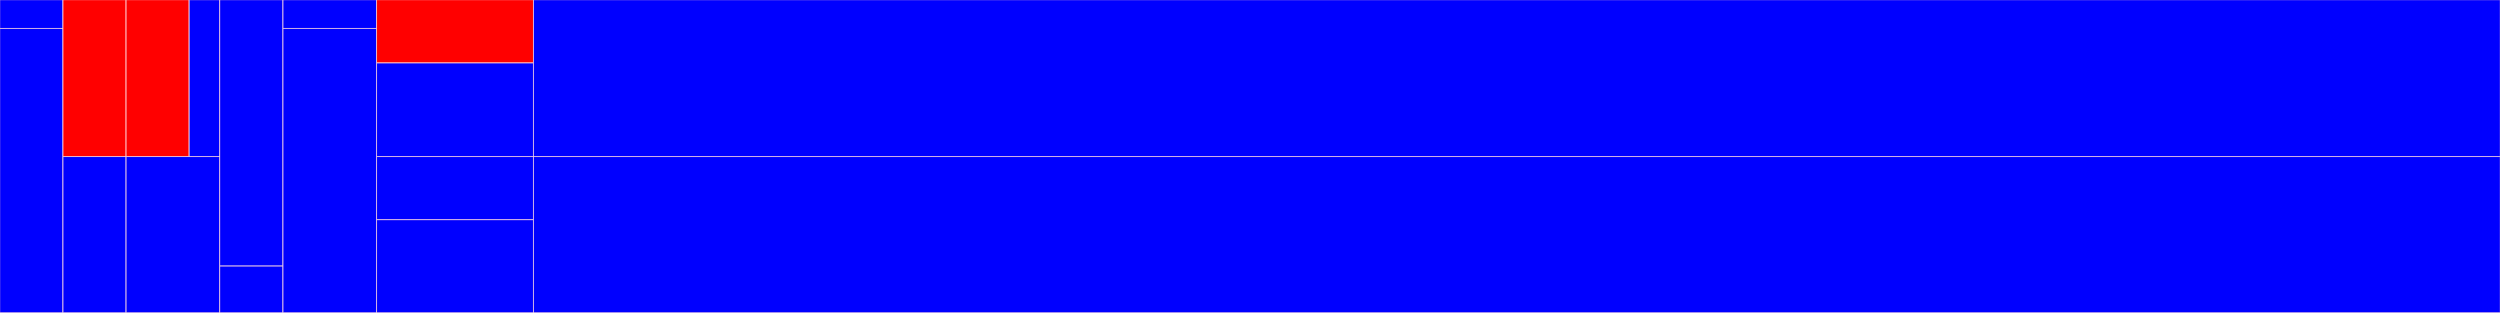
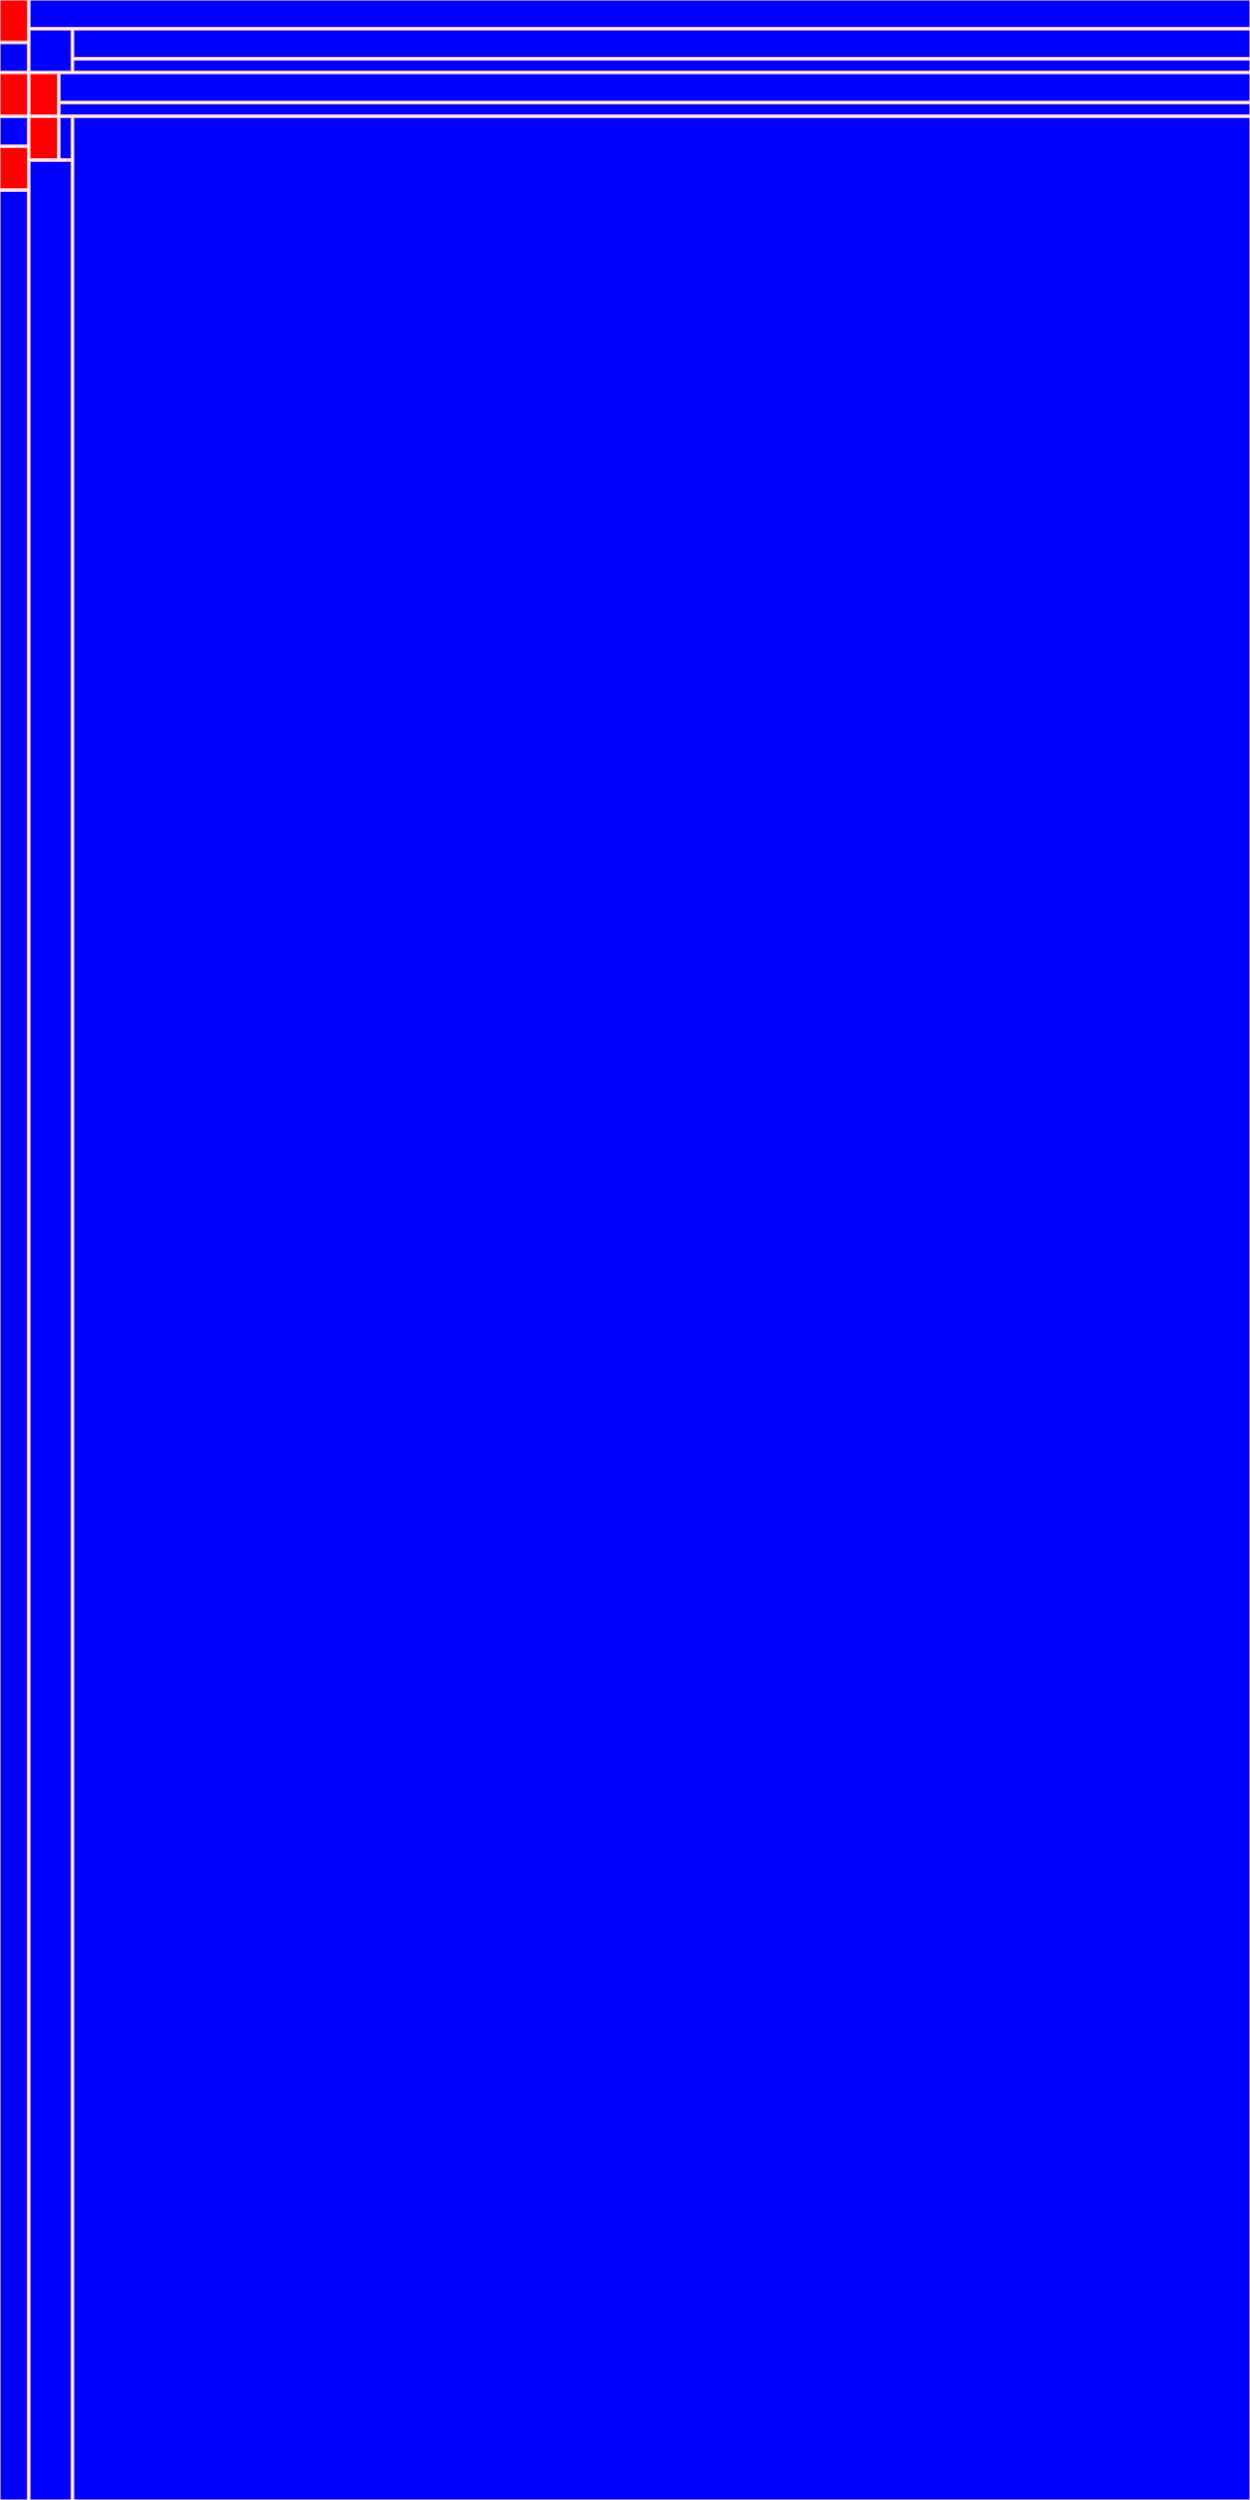
- <svg xmlns="http://www.w3.org/2000/svg" width="8000" height="1000">
-   <rect x="0" y="0" width="200" height="90" style="fill:blue; stroke:pink; stroke - width:1; fill - opacity:0.1; stroke - opacity:0.9" />
-   <rect x="0" y="92" width="200" height="908" style="fill:blue; stroke:pink; stroke - width:1; fill - opacity:0.1; stroke - opacity:0.9" />
-   <rect x="202" y="0" width="200" height="500" style="fill:red; stroke:pink; stroke - width:1; fill - opacity:0.1; stroke - opacity:0.9" />
-   <rect x="404" y="0" width="200" height="500" style="fill:red; stroke:pink; stroke - width:1; fill - opacity:0.1; stroke - opacity:0.9" />
-   <rect x="606" y="0" width="96" height="500" style="fill:blue; stroke:pink; stroke - width:1; fill - opacity:0.1; stroke - opacity:0.9" />
-   <rect x="202" y="502" width="200" height="498" style="fill:blue; stroke:pink; stroke - width:1; fill - opacity:0.1; stroke - opacity:0.9" />
-   <rect x="404" y="502" width="298" height="498" style="fill:blue; stroke:pink; stroke - width:1; fill - opacity:0.1; stroke - opacity:0.9" />
-   <rect x="704" y="0" width="200" height="850" style="fill:blue; stroke:pink; stroke - width:1; fill - opacity:0.1; stroke - opacity:0.9" />
-   <rect x="704" y="852" width="200" height="148" style="fill:blue; stroke:pink; stroke - width:1; fill - opacity:0.1; stroke - opacity:0.9" />
-   <rect x="906" y="0" width="298" height="90" style="fill:blue; stroke:pink; stroke - width:1; fill - opacity:0.1; stroke - opacity:0.9" />
-   <rect x="906" y="92" width="298" height="908" style="fill:blue; stroke:pink; stroke - width:1; fill - opacity:0.1; stroke - opacity:0.9" />
-   <rect x="1206" y="0" width="500" height="200" style="fill:red; stroke:pink; stroke - width:1; fill - opacity:0.1; stroke - opacity:0.9" />
-   <rect x="1206" y="202" width="500" height="298" style="fill:blue; stroke:pink; stroke - width:1; fill - opacity:0.1; stroke - opacity:0.9" />
-   <rect x="1708" y="0" width="6292" height="500" style="fill:blue; stroke:pink; stroke - width:1; fill - opacity:0.1; stroke - opacity:0.9" />
-   <rect x="1206" y="502" width="500" height="200" style="fill:blue; stroke:pink; stroke - width:1; fill - opacity:0.1; stroke - opacity:0.9" />
-   <rect x="1206" y="704" width="500" height="296" style="fill:blue; stroke:pink; stroke - width:1; fill - opacity:0.1; stroke - opacity:0.9" />
-   <rect x="1708" y="502" width="6292" height="498" style="fill:blue; stroke:pink; stroke - width:1; fill - opacity:0.1; stroke - opacity:0.9" />
+ <svg xmlns="http://www.w3.org/2000/svg" width="1000" height="2000">
+   <rect x="0" y="0" width="22" height="33" style="fill:red; stroke:pink; stroke - width:1; fill - opacity:0.1; stroke - opacity:0.9" />
+   <rect x="0" y="35" width="22" height="22" style="fill:blue; stroke:pink; stroke - width:1; fill - opacity:0.1; stroke - opacity:0.9" />
+   <rect x="0" y="59" width="22" height="33" style="fill:red; stroke:pink; stroke - width:1; fill - opacity:0.1; stroke - opacity:0.9" />
+   <rect x="0" y="94" width="22" height="22" style="fill:blue; stroke:pink; stroke - width:1; fill - opacity:0.1; stroke - opacity:0.9" />
+   <rect x="0" y="118" width="22" height="33" style="fill:red; stroke:pink; stroke - width:1; fill - opacity:0.1; stroke - opacity:0.9" />
+   <rect x="0" y="153" width="22" height="1847" style="fill:blue; stroke:pink; stroke - width:1; fill - opacity:0.1; stroke - opacity:0.9" />
+   <rect x="24" y="0" width="976" height="22" style="fill:blue; stroke:pink; stroke - width:1; fill - opacity:0.1; stroke - opacity:0.9" />
+   <rect x="24" y="24" width="33" height="33" style="fill:blue; stroke:pink; stroke - width:1; fill - opacity:0.1; stroke - opacity:0.9" />
+   <rect x="59" y="24" width="941" height="22" style="fill:blue; stroke:pink; stroke - width:1; fill - opacity:0.1; stroke - opacity:0.9" />
+   <rect x="59" y="48" width="941" height="9" style="fill:blue; stroke:pink; stroke - width:1; fill - opacity:0.1; stroke - opacity:0.9" />
+   <rect x="24" y="59" width="22" height="33" style="fill:red; stroke:pink; stroke - width:1; fill - opacity:0.1; stroke - opacity:0.9" />
+   <rect x="48" y="59" width="952" height="22" style="fill:blue; stroke:pink; stroke - width:1; fill - opacity:0.1; stroke - opacity:0.9" />
+   <rect x="48" y="83" width="952" height="9" style="fill:blue; stroke:pink; stroke - width:1; fill - opacity:0.1; stroke - opacity:0.9" />
+   <rect x="24" y="94" width="22" height="33" style="fill:red; stroke:pink; stroke - width:1; fill - opacity:0.1; stroke - opacity:0.9" />
+   <rect x="48" y="94" width="9" height="33" style="fill:blue; stroke:pink; stroke - width:1; fill - opacity:0.1; stroke - opacity:0.9" />
+   <rect x="24" y="129" width="33" height="1871" style="fill:blue; stroke:pink; stroke - width:1; fill - opacity:0.1; stroke - opacity:0.9" />
+   <rect x="59" y="94" width="941" height="1906" style="fill:blue; stroke:pink; stroke - width:1; fill - opacity:0.1; stroke - opacity:0.9" />
</svg>
